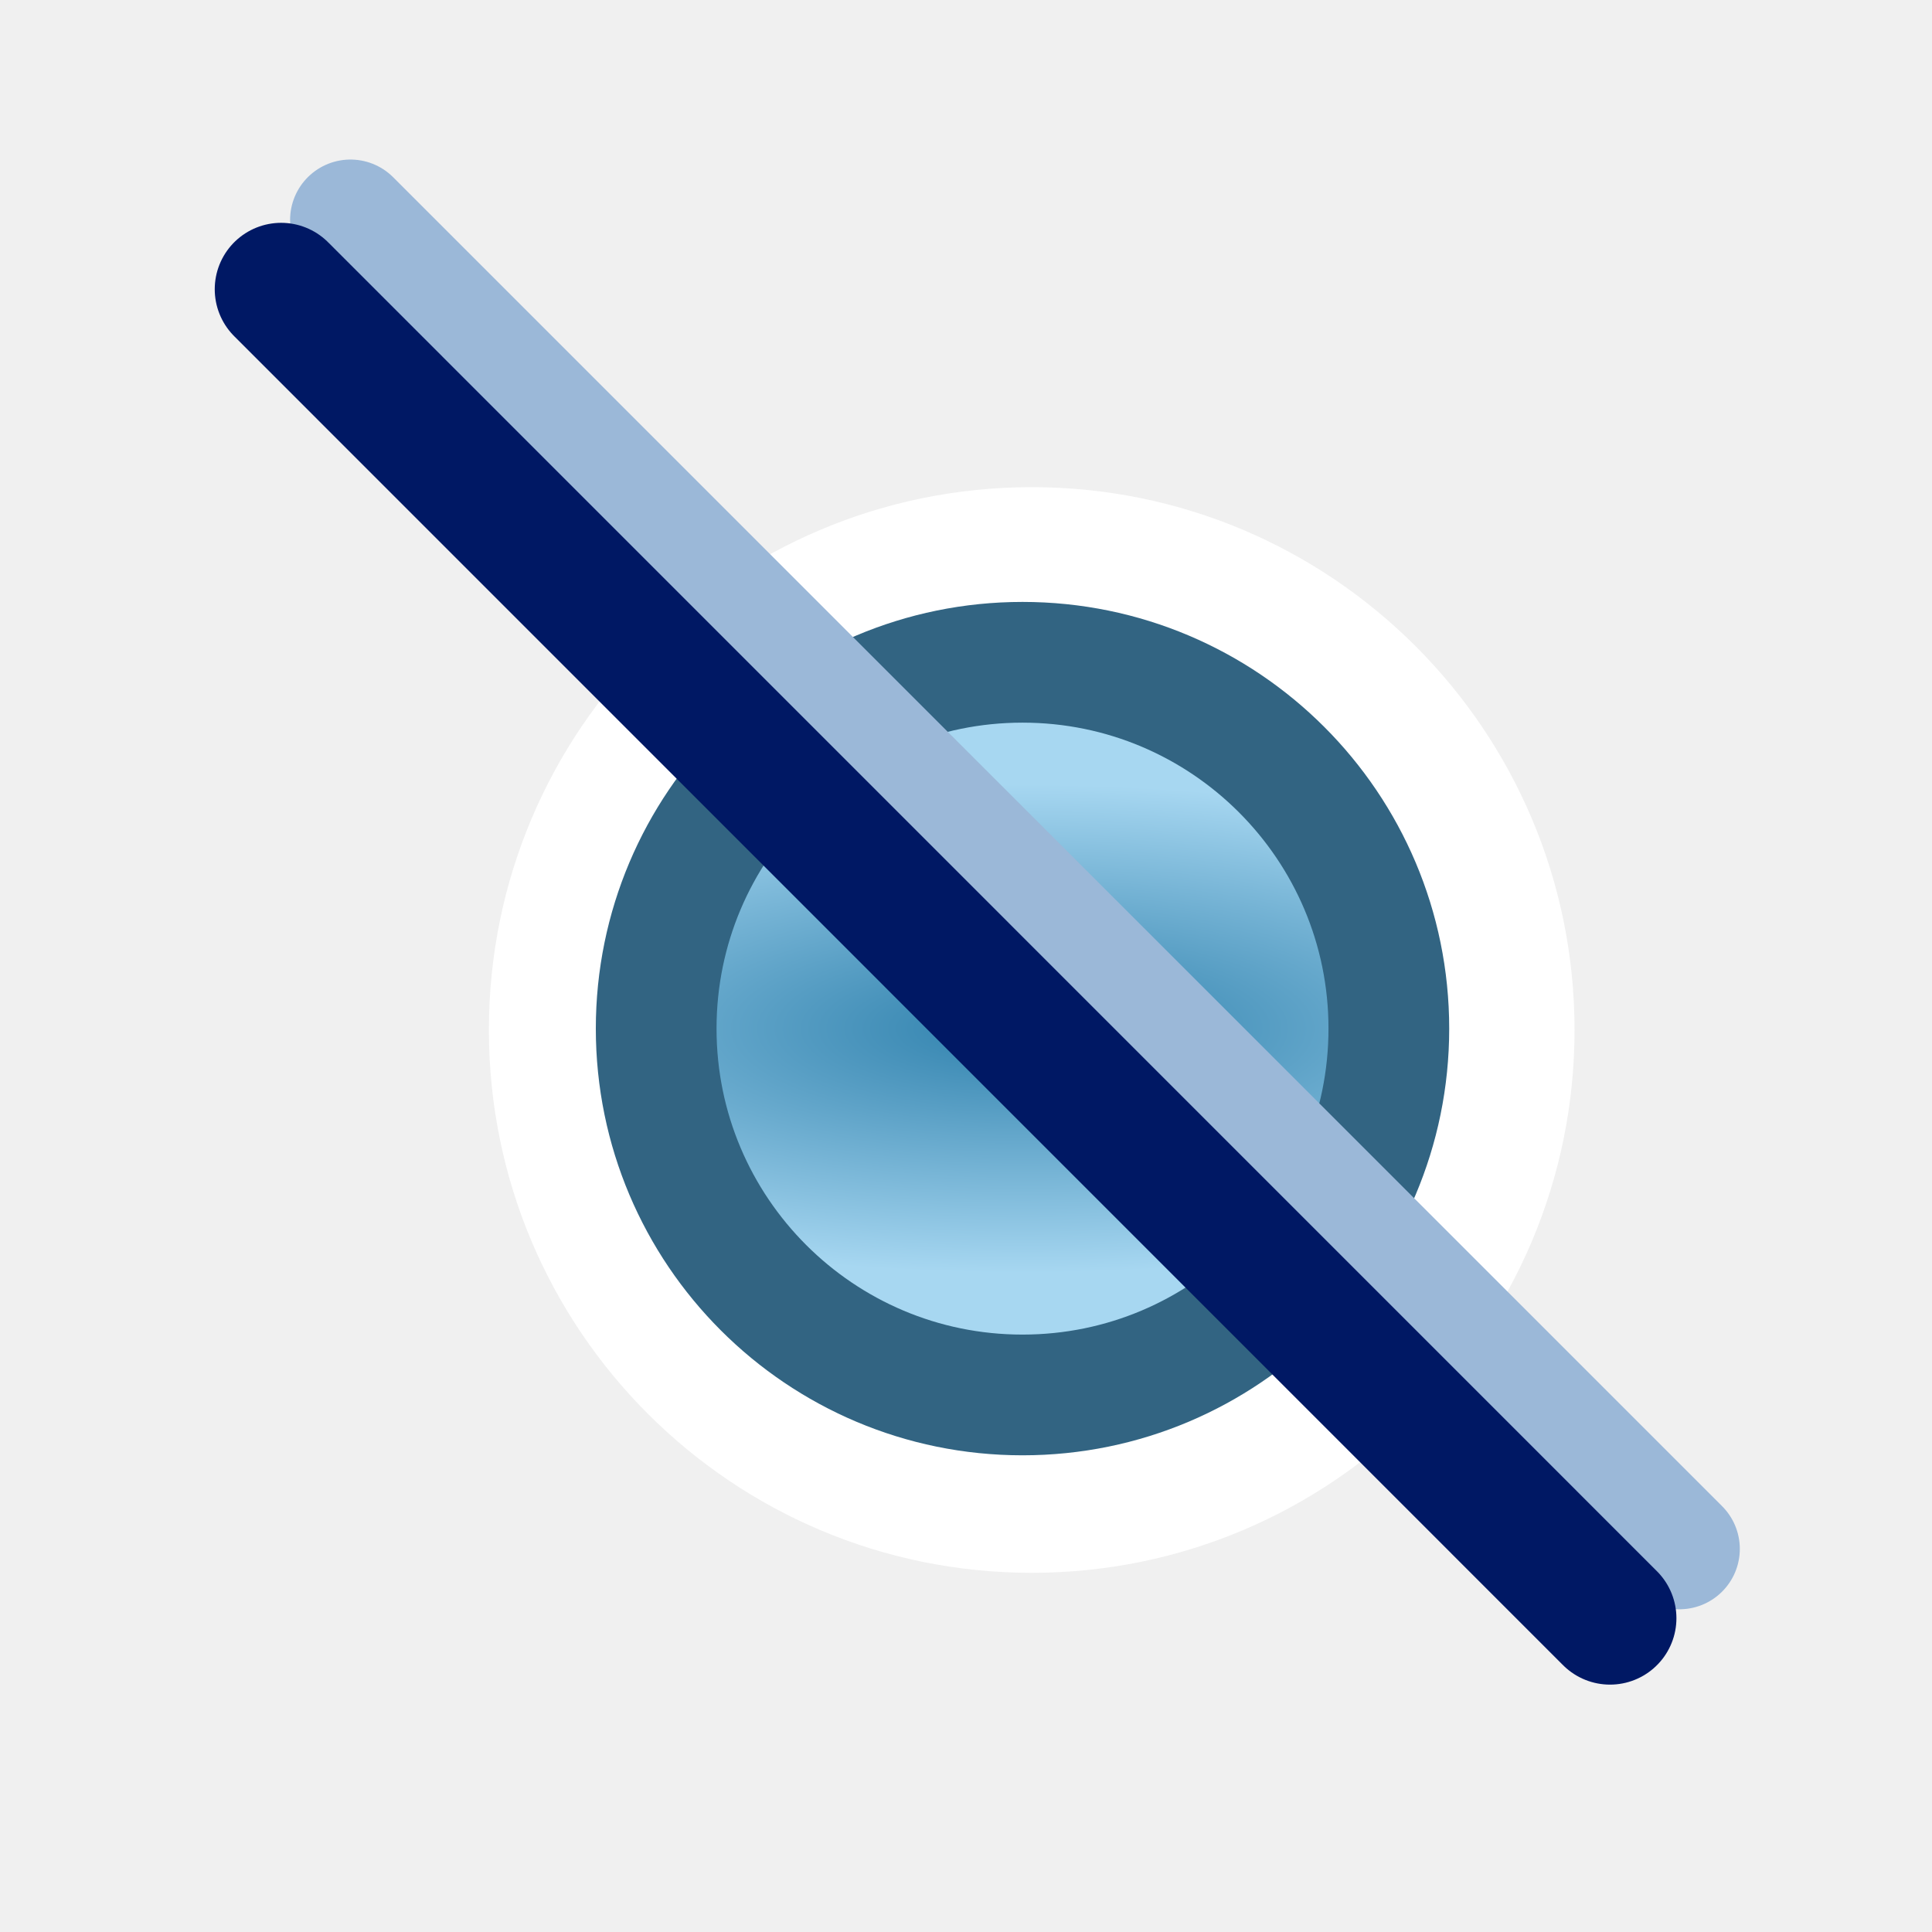
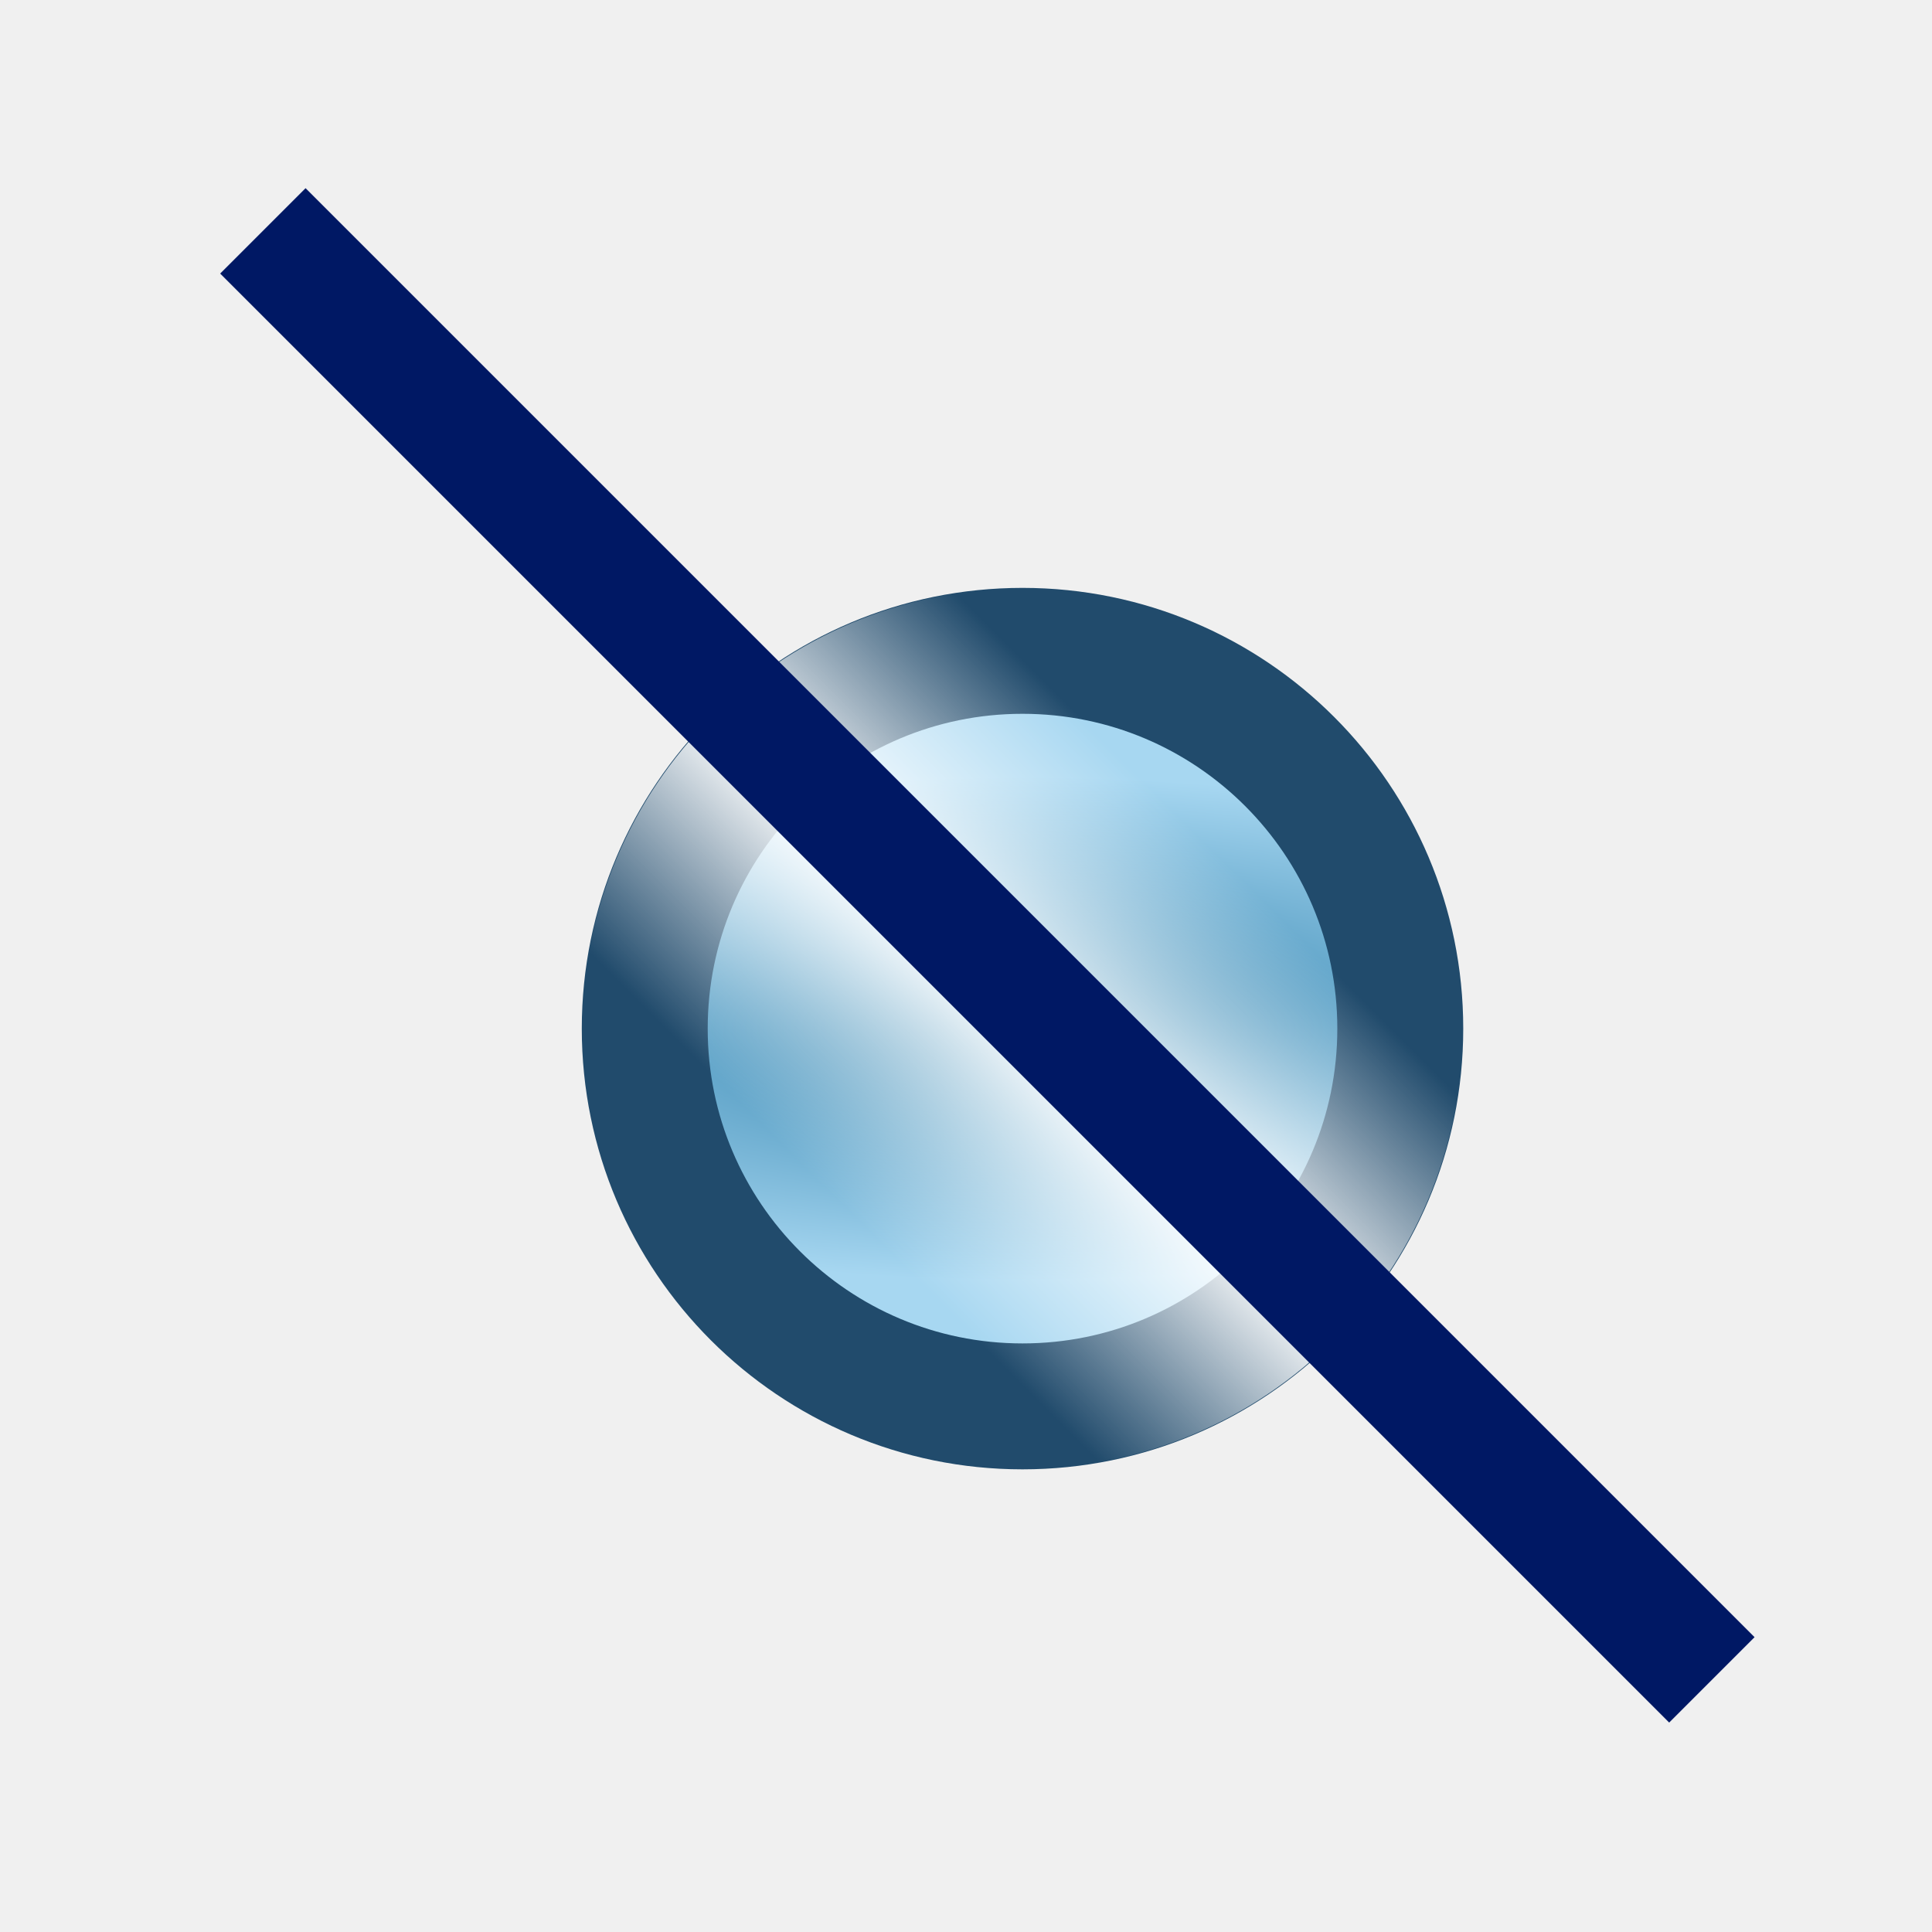
<svg xmlns="http://www.w3.org/2000/svg" xmlns:xlink="http://www.w3.org/1999/xlink" width="16" height="16" id="svg2" version="1.1">
  <defs id="defs4">
    <linearGradient id="linearGradient4919">
      <stop style="stop-color:#ffffff;stop-opacity:0;" offset="0" id="stop4921" />
-       <stop id="stop3792" offset="0.255" style="stop-color:#ffffff;stop-opacity:1" />
-       <stop id="stop4927" offset="0.584" style="stop-color:#ffffff;stop-opacity:1;" />
+       <stop id="stop4927" offset="0.5" style="stop-color:#ffffff;stop-opacity:1;" />
      <stop style="stop-color:#ffffff;stop-opacity:0;" offset="1" id="stop4923" />
    </linearGradient>
    <linearGradient id="linearGradient5118">
      <stop style="stop-color:#2f81ad;stop-opacity:1;" offset="0" id="stop5120" />
      <stop style="stop-color:#a7d7f1;stop-opacity:1" offset="1" id="stop5122" />
    </linearGradient>
    <radialGradient r="3.682" fy="4.531" fx="5.531" cy="4.531" cx="5.531" gradientTransform="matrix(1.751532,1.7129662e-7,-5.5948986e-8,0.5720861,-4.156909,1.938984)" gradientUnits="userSpaceOnUse" id="radialGradient5099" xlink:href="#linearGradient5118" />
-     <linearGradient xlink:href="#linearGradient4919" id="linearGradient4925" x1="3.938" y1="2.949" x2="7.11" y2="6.121" gradientUnits="userSpaceOnUse" />
-     <linearGradient xlink:href="#linearGradient4919" id="linearGradient3041" gradientUnits="userSpaceOnUse" x1="3.938" y1="2.949" x2="7.11" y2="6.121" />
-     <radialGradient r="3.682" fy="4.531" fx="5.531" cy="4.531" cx="5.531" gradientTransform="matrix(1.751532,1.7129662e-7,-5.5948986e-8,0.5720861,-4.156909,1.938984)" gradientUnits="userSpaceOnUse" id="radialGradient5099-1" xlink:href="#linearGradient5118-1" />
-     <linearGradient id="linearGradient5118-1">
-       <stop style="stop-color:#2f81ad;stop-opacity:1;" offset="0" id="stop5120-9" />
-       <stop style="stop-color:#a7d7f1;stop-opacity:1" offset="1" id="stop5122-8" />
-     </linearGradient>
-     <linearGradient xlink:href="#linearGradient4919-3" id="linearGradient3041-5" gradientUnits="userSpaceOnUse" x1="3.938" y1="2.949" x2="7.11" y2="6.121" />
-     <linearGradient id="linearGradient4919-3">
-       <stop style="stop-color:#ffffff;stop-opacity:0;" offset="0" id="stop4921-7" />
-       <stop id="stop3792-0" offset="0.255" style="stop-color:#ffffff;stop-opacity:1" />
-       <stop id="stop4927-0" offset="0.584" style="stop-color:#ffffff;stop-opacity:1;" />
-       <stop style="stop-color:#ffffff;stop-opacity:0;" offset="1" id="stop4923-8" />
-     </linearGradient>
-     <linearGradient y2="6.121" x2="7.11" y1="2.949" x1="3.938" gradientUnits="userSpaceOnUse" id="linearGradient3833" xlink:href="#linearGradient4919-3" />
-     <linearGradient y2="6.121" x2="7.11" y1="2.949" x1="3.938" gradientUnits="userSpaceOnUse" id="linearGradient3833-6" xlink:href="#linearGradient4919-3-3" />
-     <linearGradient id="linearGradient4919-3-3">
-       <stop style="stop-color:#ffffff;stop-opacity:0;" offset="0" id="stop4921-7-9" />
-       <stop id="stop3792-0-2" offset="0.255" style="stop-color:#ffffff;stop-opacity:1" />
-       <stop id="stop4927-0-4" offset="0.584" style="stop-color:#ffffff;stop-opacity:1;" />
-       <stop style="stop-color:#ffffff;stop-opacity:0;" offset="1" id="stop4923-8-6" />
-     </linearGradient>
-     <linearGradient y2="6.121" x2="7.11" y1="2.949" x1="3.938" gradientUnits="userSpaceOnUse" id="linearGradient3873" xlink:href="#linearGradient4919-3-3" />
+     <linearGradient xlink:href="#linearGradient4919" id="linearGradient4925" x1="4.205" y1="3.216" x2="6.803" y2="5.814" gradientUnits="userSpaceOnUse" />
  </defs>
  <g id="layer1" style="display:inline" transform="translate(0,-1036.362)">
-     <path style="fill:#ffffff;fill-opacity:1;stroke:none;display:inline" id="path4108-9-1-6-7-2" d="m 8.688,4.531 c 0,1.743 -1.413,3.156 -3.156,3.156 -1.743,0 -3.156,-1.413 -3.156,-3.156 0,-1.743 1.413,-3.156 3.156,-3.156 1.743,0 3.156,1.413 3.156,3.156 z" transform="matrix(-1.424408,0,0,1.424408,16.42406,1038.438)" />
-     <path style="fill:url(#radialGradient5099);fill-opacity:1;stroke:#326482;stroke-width:1.04;stroke-miterlimit:4;stroke-opacity:1;stroke-dasharray:none;display:inline" id="path4108-9-1-6-7" d="m 8.688,4.531 c 0,1.743 -1.413,3.156 -3.156,3.156 -1.743,0 -3.156,-1.413 -3.156,-3.156 0,-1.743 1.413,-3.156 3.156,-3.156 1.743,0 3.156,1.413 3.156,3.156 z" transform="matrix(-0.9612863,0,0,0.9612863,13.78586,1040.525)" />
-     <g id="g3006" transform="translate(-0.1795923,-0.09060922)">
-       <path id="path4115-6" d="m 3.082,1038.274 11.006,11.006" style="fill:none;stroke:#9bb8d8;stroke-width:1;stroke-linecap:round;stroke-linejoin:round;stroke-miterlimit:4;stroke-opacity:1;stroke-dasharray:none;display:inline" />
-       <path id="path4115" d="M 2.508,1038.848 13.513,1049.854" style="fill:none;stroke:#001864;stroke-width:1.1;stroke-linecap:round;stroke-linejoin:round;stroke-miterlimit:4;stroke-opacity:1;stroke-dasharray:none;stroke-dashoffset:0" />
-       <g id="g3899" />
-     </g>
+     <path style="fill:url(#radialGradient5099);fill-opacity:1;stroke:#214b6c;stroke-width:1.052;stroke-miterlimit:4;stroke-opacity:1;stroke-dasharray:none;display:inline" id="path4108-9-1-6-7" d="m 8.688,4.531 c 0,1.743 -1.413,3.156 -3.156,3.156 -1.743,0 -3.156,-1.413 -3.156,-3.156 0,-1.743 1.413,-3.156 3.156,-3.156 1.743,0 3.156,1.413 3.156,3.156 z" transform="matrix(-0.9912927,0,0,0.9912927,13.95184,1040.389)" />
+     <path style="fill:url(#linearGradient4925);fill-opacity:1;stroke:none;display:inline" id="path4108-9-1-6-7-9" d="m 8.688,4.531 c 0,1.743 -1.413,3.156 -3.156,3.156 -1.743,0 -3.156,-1.413 -3.156,-3.156 0,-1.743 1.413,-3.156 3.156,-3.156 1.743,0 3.156,1.413 3.156,3.156 z" transform="matrix(-1.154703,0,0,1.154703,14.8557,1039.649)" />
+     <path style="fill:none;fill-opacity:1;stroke:#001864;stroke-width:1;stroke-linecap:butt;stroke-linejoin:miter;stroke-miterlimit:4;stroke-opacity:1;stroke-dasharray:none" d="m 2.177,1038.274 12,12" id="path4115" />
  </g>
</svg>
